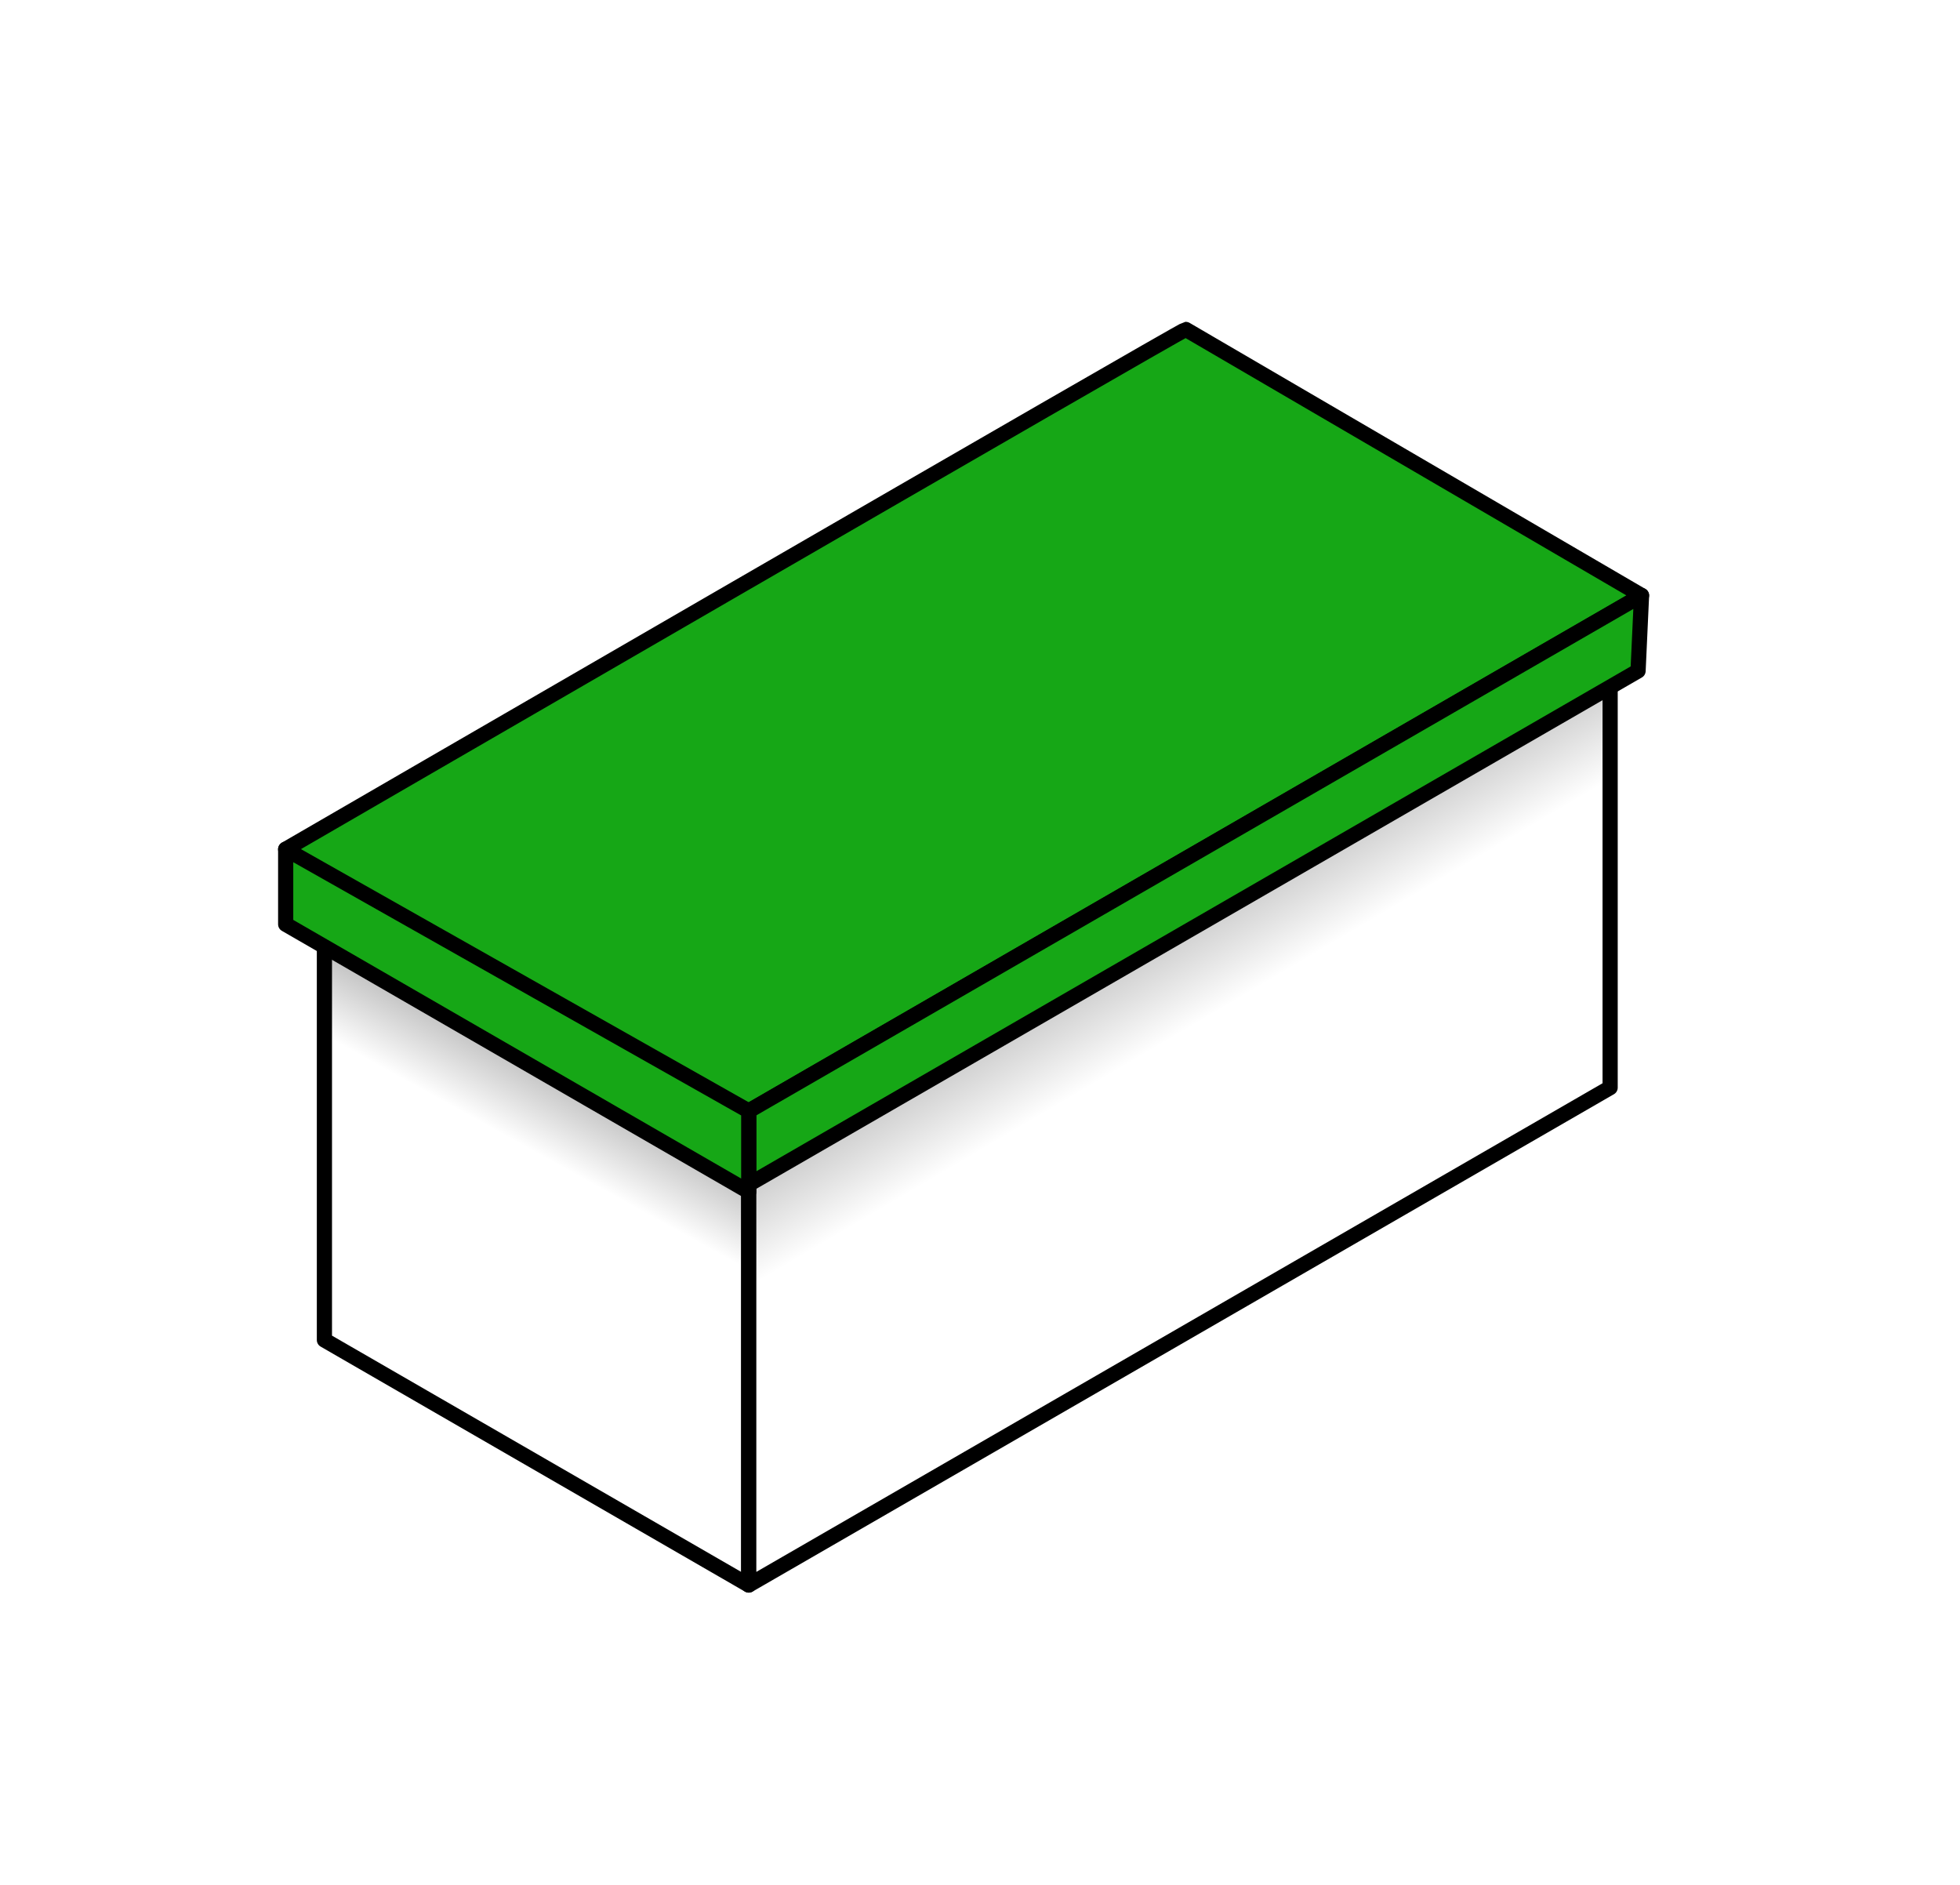
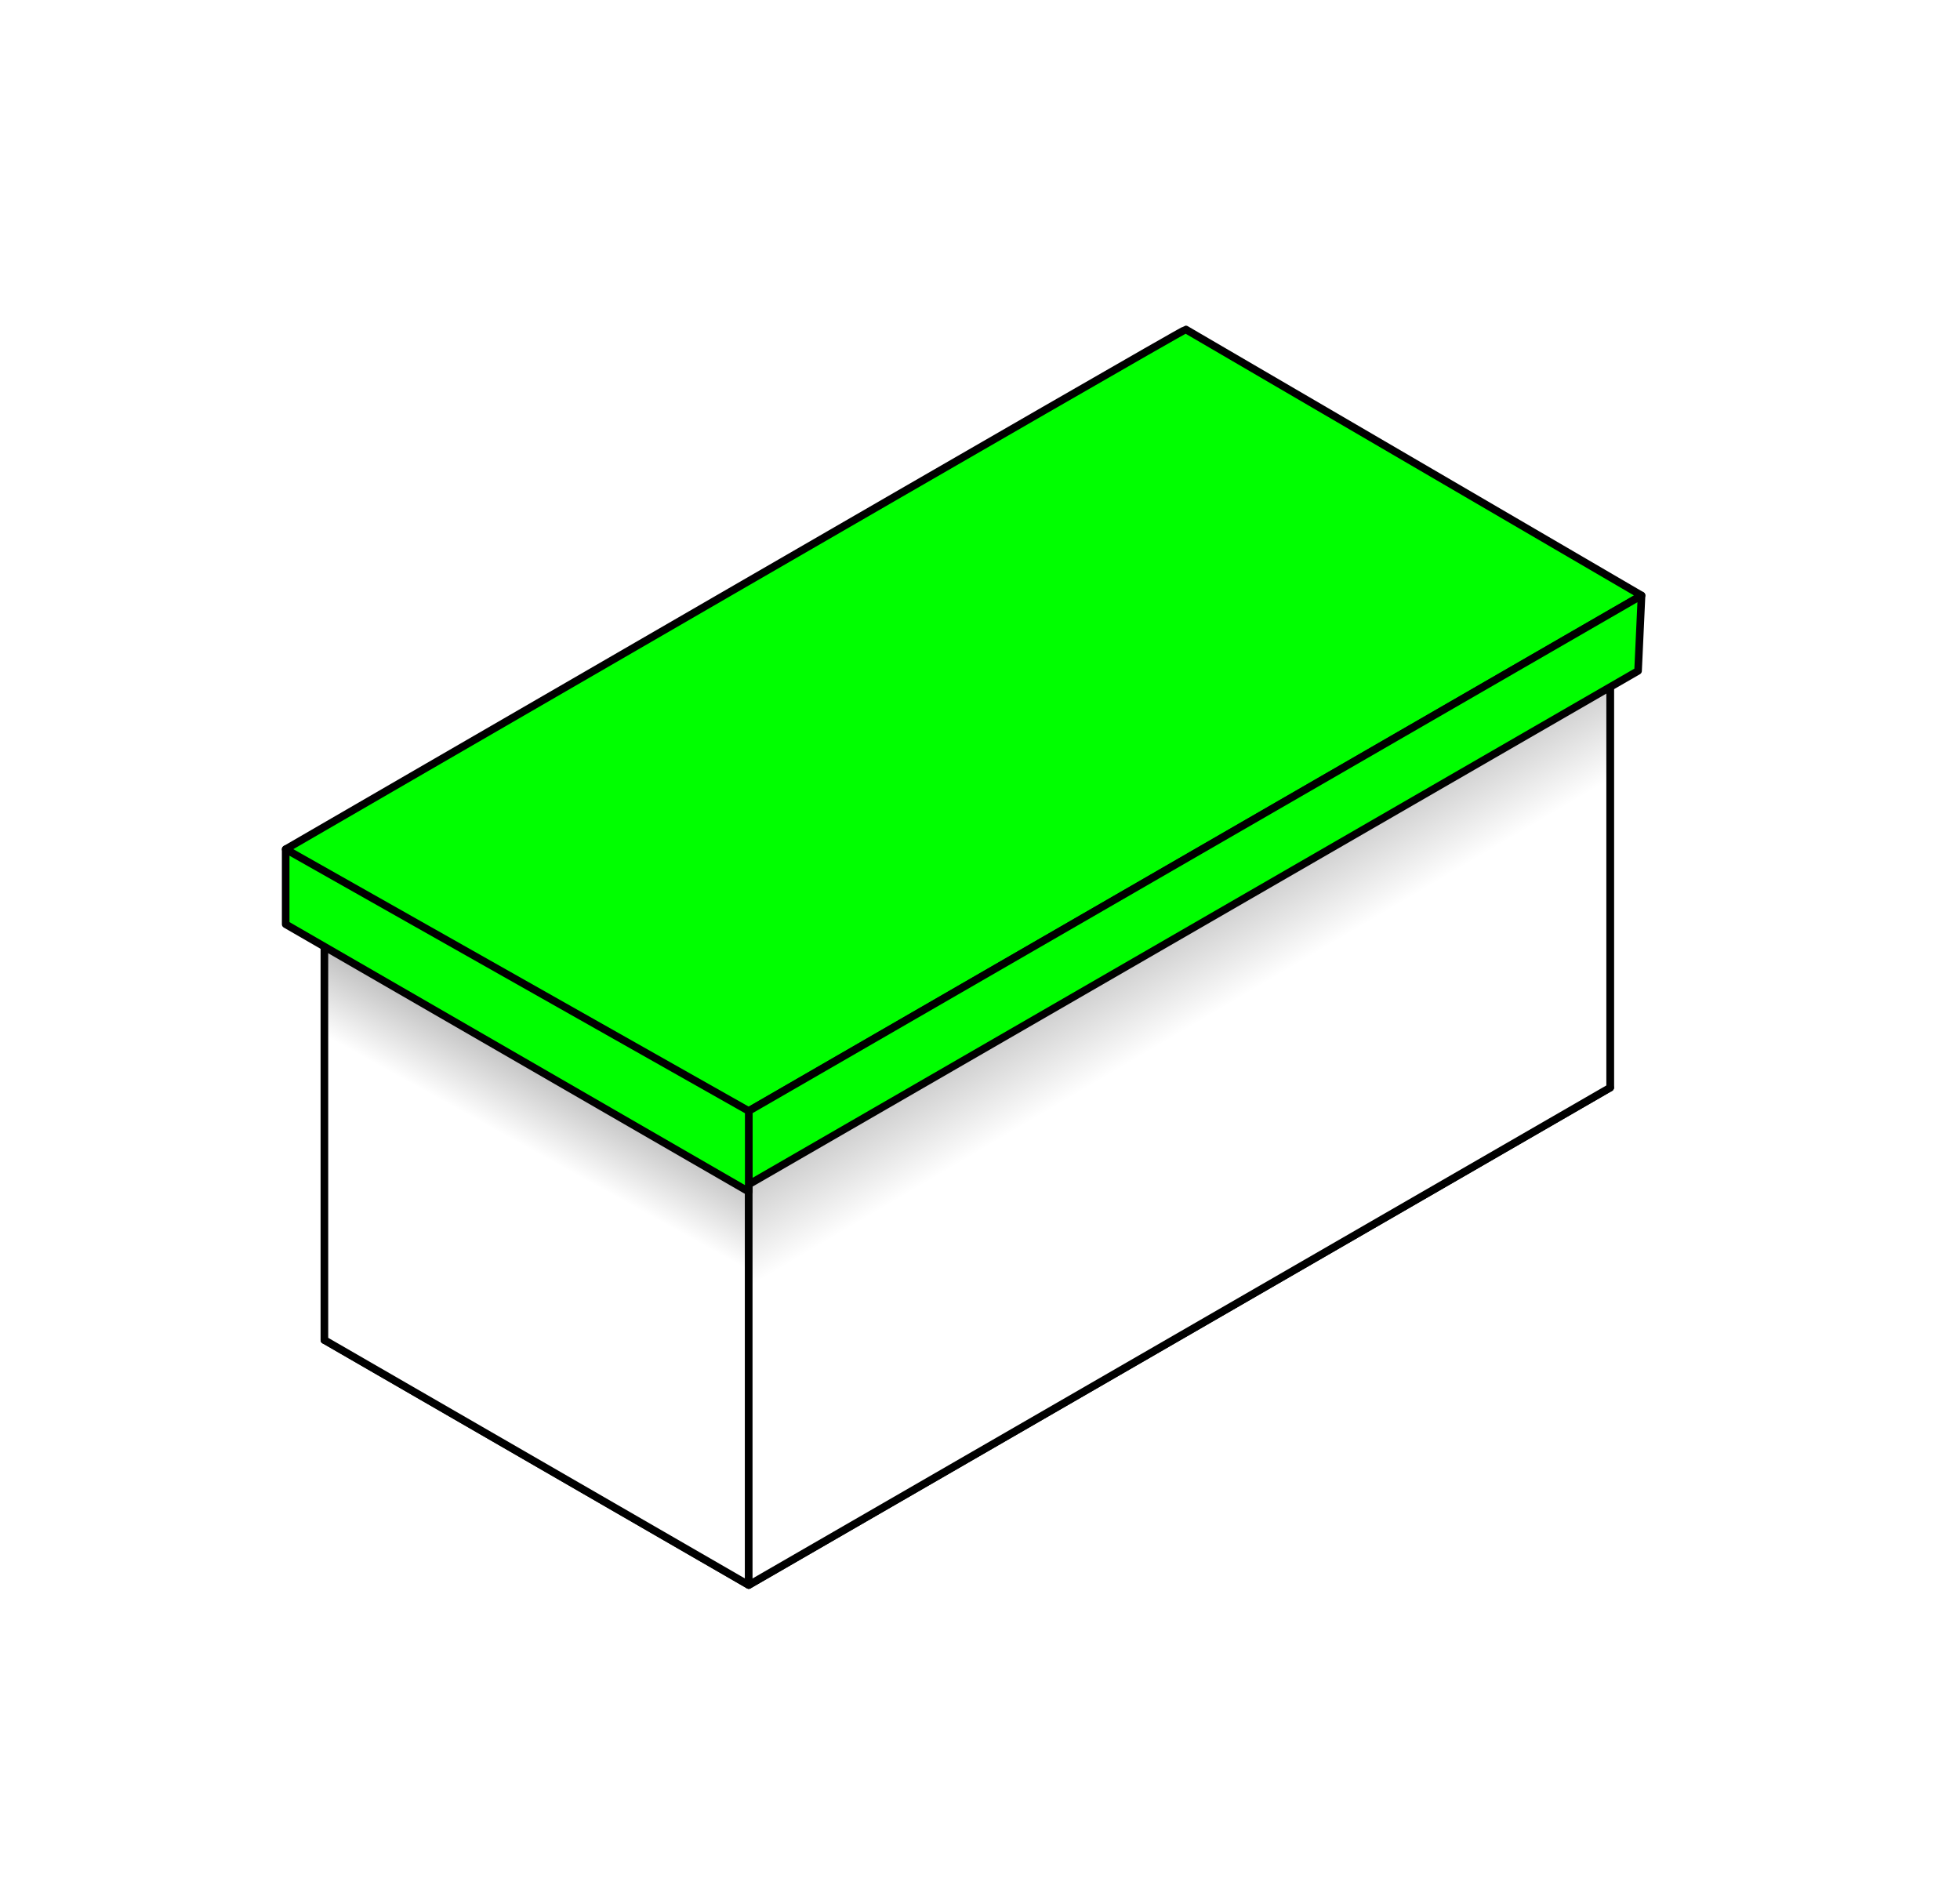
<svg xmlns="http://www.w3.org/2000/svg" xmlns:xlink="http://www.w3.org/1999/xlink" width="516.5" height="496.5" id="svg2" version="1.1">
  <defs id="defs4">
    <linearGradient id="linearGradient3680">
      <stop style="stop-color:#000000;stop-opacity:1;" offset="0" id="stop3682" />
      <stop style="stop-color:#ffffff;stop-opacity:1;" offset="1" id="stop3684" />
    </linearGradient>
    <linearGradient xlink:href="#linearGradient3680" id="linearGradient3686" x1="419.371" y1="230.072" x2="479.629" y2="332.373" gradientUnits="userSpaceOnUse" />
    <linearGradient xlink:href="#linearGradient3680" id="linearGradient3696" x1="343.463" y1="313.296" x2="303.546" y2="385.421" gradientUnits="userSpaceOnUse" />
  </defs>
  <g id="layer1" transform="translate(-146.75,-73.11218)">
    <path style="fill:none;stroke:#000000;stroke-width:2;stroke-linecap:butt;stroke-linejoin:round;stroke-miterlimit:4;stroke-opacity:1;stroke-dasharray:none" d="M 232.24,426.185 344.058,490.743 571.053,359.688 459.235,295.13 232.24,426.185 z" id="path2868" />
    <path style="fill:none;stroke:#000000;stroke-width:2;stroke-linecap:butt;stroke-linejoin:round;stroke-miterlimit:4;stroke-opacity:1;stroke-dasharray:none" d="m 459.235,166.014 111.818,64.558 0,129.116 -111.818,-64.558 0,-129.116 z" id="path2876" />
    <path style="fill:none;stroke:#000000;stroke-width:2;stroke-linecap:butt;stroke-linejoin:round;stroke-miterlimit:4;stroke-opacity:1;stroke-dasharray:none" d="m 459.235,166.014 -226.995,131.056 0,129.116 226.995,-131.056 0,-129.116 z" id="path2878" />
    <path style="fill:none;stroke:#000000;stroke-width:2;stroke-linecap:butt;stroke-linejoin:round;stroke-miterlimit:4;stroke-opacity:1;stroke-dasharray:none" d="M 232.24,297.069 344.058,361.627 571.053,230.572 459.235,166.014 232.24,297.069 z" id="path2880" />
-     <path style="fill:url(#linearGradient3696);fill-opacity:1;stroke:#000000;stroke-width:4;stroke-linecap:butt;stroke-linejoin:round;stroke-miterlimit:4;stroke-opacity:1;stroke-dasharray:none" d="m 232.24,426.185 0,-129.116 111.818,64.558 0,129.116 -111.818,-64.558 z" id="path2872" />
-     <path style="fill:url(#linearGradient3686);fill-opacity:1;stroke:#000000;stroke-width:4;stroke-linecap:butt;stroke-linejoin:round;stroke-miterlimit:4;stroke-opacity:1;stroke-dasharray:none" d="m 571.053,230.572 -226.995,131.056 0,129.116 226.995,-131.056 0,-129.116 z" id="path2874" />
-     <path style="fill:#16a716;fill-opacity:1;stroke:#000000;stroke-width:4;stroke-linecap:butt;stroke-linejoin:round;stroke-miterlimit:4;stroke-opacity:1;stroke-dasharray:none" d="m 459.235,159.914 120.093,70.093 -235.378,135.895 c 0,0 -123.088,-68.364 -121.918,-69.039 1.17,-0.675 236.174,-136.87 237.203,-136.949 z" id="path3674" />
-     <path style="fill:#16a716;fill-opacity:1;stroke:#000000;stroke-width:4;stroke-linecap:butt;stroke-linejoin:round;stroke-miterlimit:4;stroke-opacity:1;stroke-dasharray:none" d="m 579.328,230.007 -0.914,19.878 -234.356,135.305 0,-19.35 235.27,-135.833 z" id="path3676" />
-     <path style="fill:#16a716;fill-opacity:1;stroke:#000000;stroke-width:4;stroke-linecap:butt;stroke-linejoin:round;stroke-miterlimit:4;stroke-opacity:1;stroke-dasharray:none" d="m 344.058,387.097 -122.026,-70.452 0,-19.782 122.026,68.977 0,21.257 z" id="path3678" />
+     <path style="fill:url(#linearGradient3696);fill-opacity:1;stroke:#000000;stroke-width:2;stroke-linecap:butt;stroke-linejoin:round;stroke-miterlimit:4;stroke-opacity:1;stroke-dasharray:none" d="m 232.24,426.185 0,-129.116 111.818,64.558 0,129.116 -111.818,-64.558 z" id="path2872" />
+     <path style="fill:url(#linearGradient3686);fill-opacity:1;stroke:#000000;stroke-width:2;stroke-linecap:butt;stroke-linejoin:round;stroke-miterlimit:4;stroke-opacity:1;stroke-dasharray:none" d="m 571.053,230.572 -226.995,131.056 0,129.116 226.995,-131.056 0,-129.116 z" id="path2874" />
+     <path style="fill:#00ff00;fill-opacity:1;stroke:#000000;stroke-width:2;stroke-linecap:butt;stroke-linejoin:round;stroke-miterlimit:4;stroke-opacity:1;stroke-dasharray:none" d="m 459.235,159.914 120.093,70.093 -235.378,135.895 c 0,0 -123.088,-68.364 -121.918,-69.039 1.17,-0.675 236.174,-136.87 237.203,-136.949 z" id="path3674" />
+     <path style="fill:#00ff00;fill-opacity:1;stroke:#000000;stroke-width:2;stroke-linecap:butt;stroke-linejoin:round;stroke-miterlimit:4;stroke-opacity:1;stroke-dasharray:none" d="m 579.328,230.007 -0.914,19.878 -234.356,135.305 0,-19.35 235.27,-135.833 z" id="path3676" />
+     <path style="fill:#00ff00;fill-opacity:1;stroke:#000000;stroke-width:2;stroke-linecap:butt;stroke-linejoin:round;stroke-miterlimit:4;stroke-opacity:1;stroke-dasharray:none" d="m 344.058,387.097 -122.026,-70.452 0,-19.782 122.026,68.977 0,21.257 z" id="path3678" />
  </g>
</svg>
